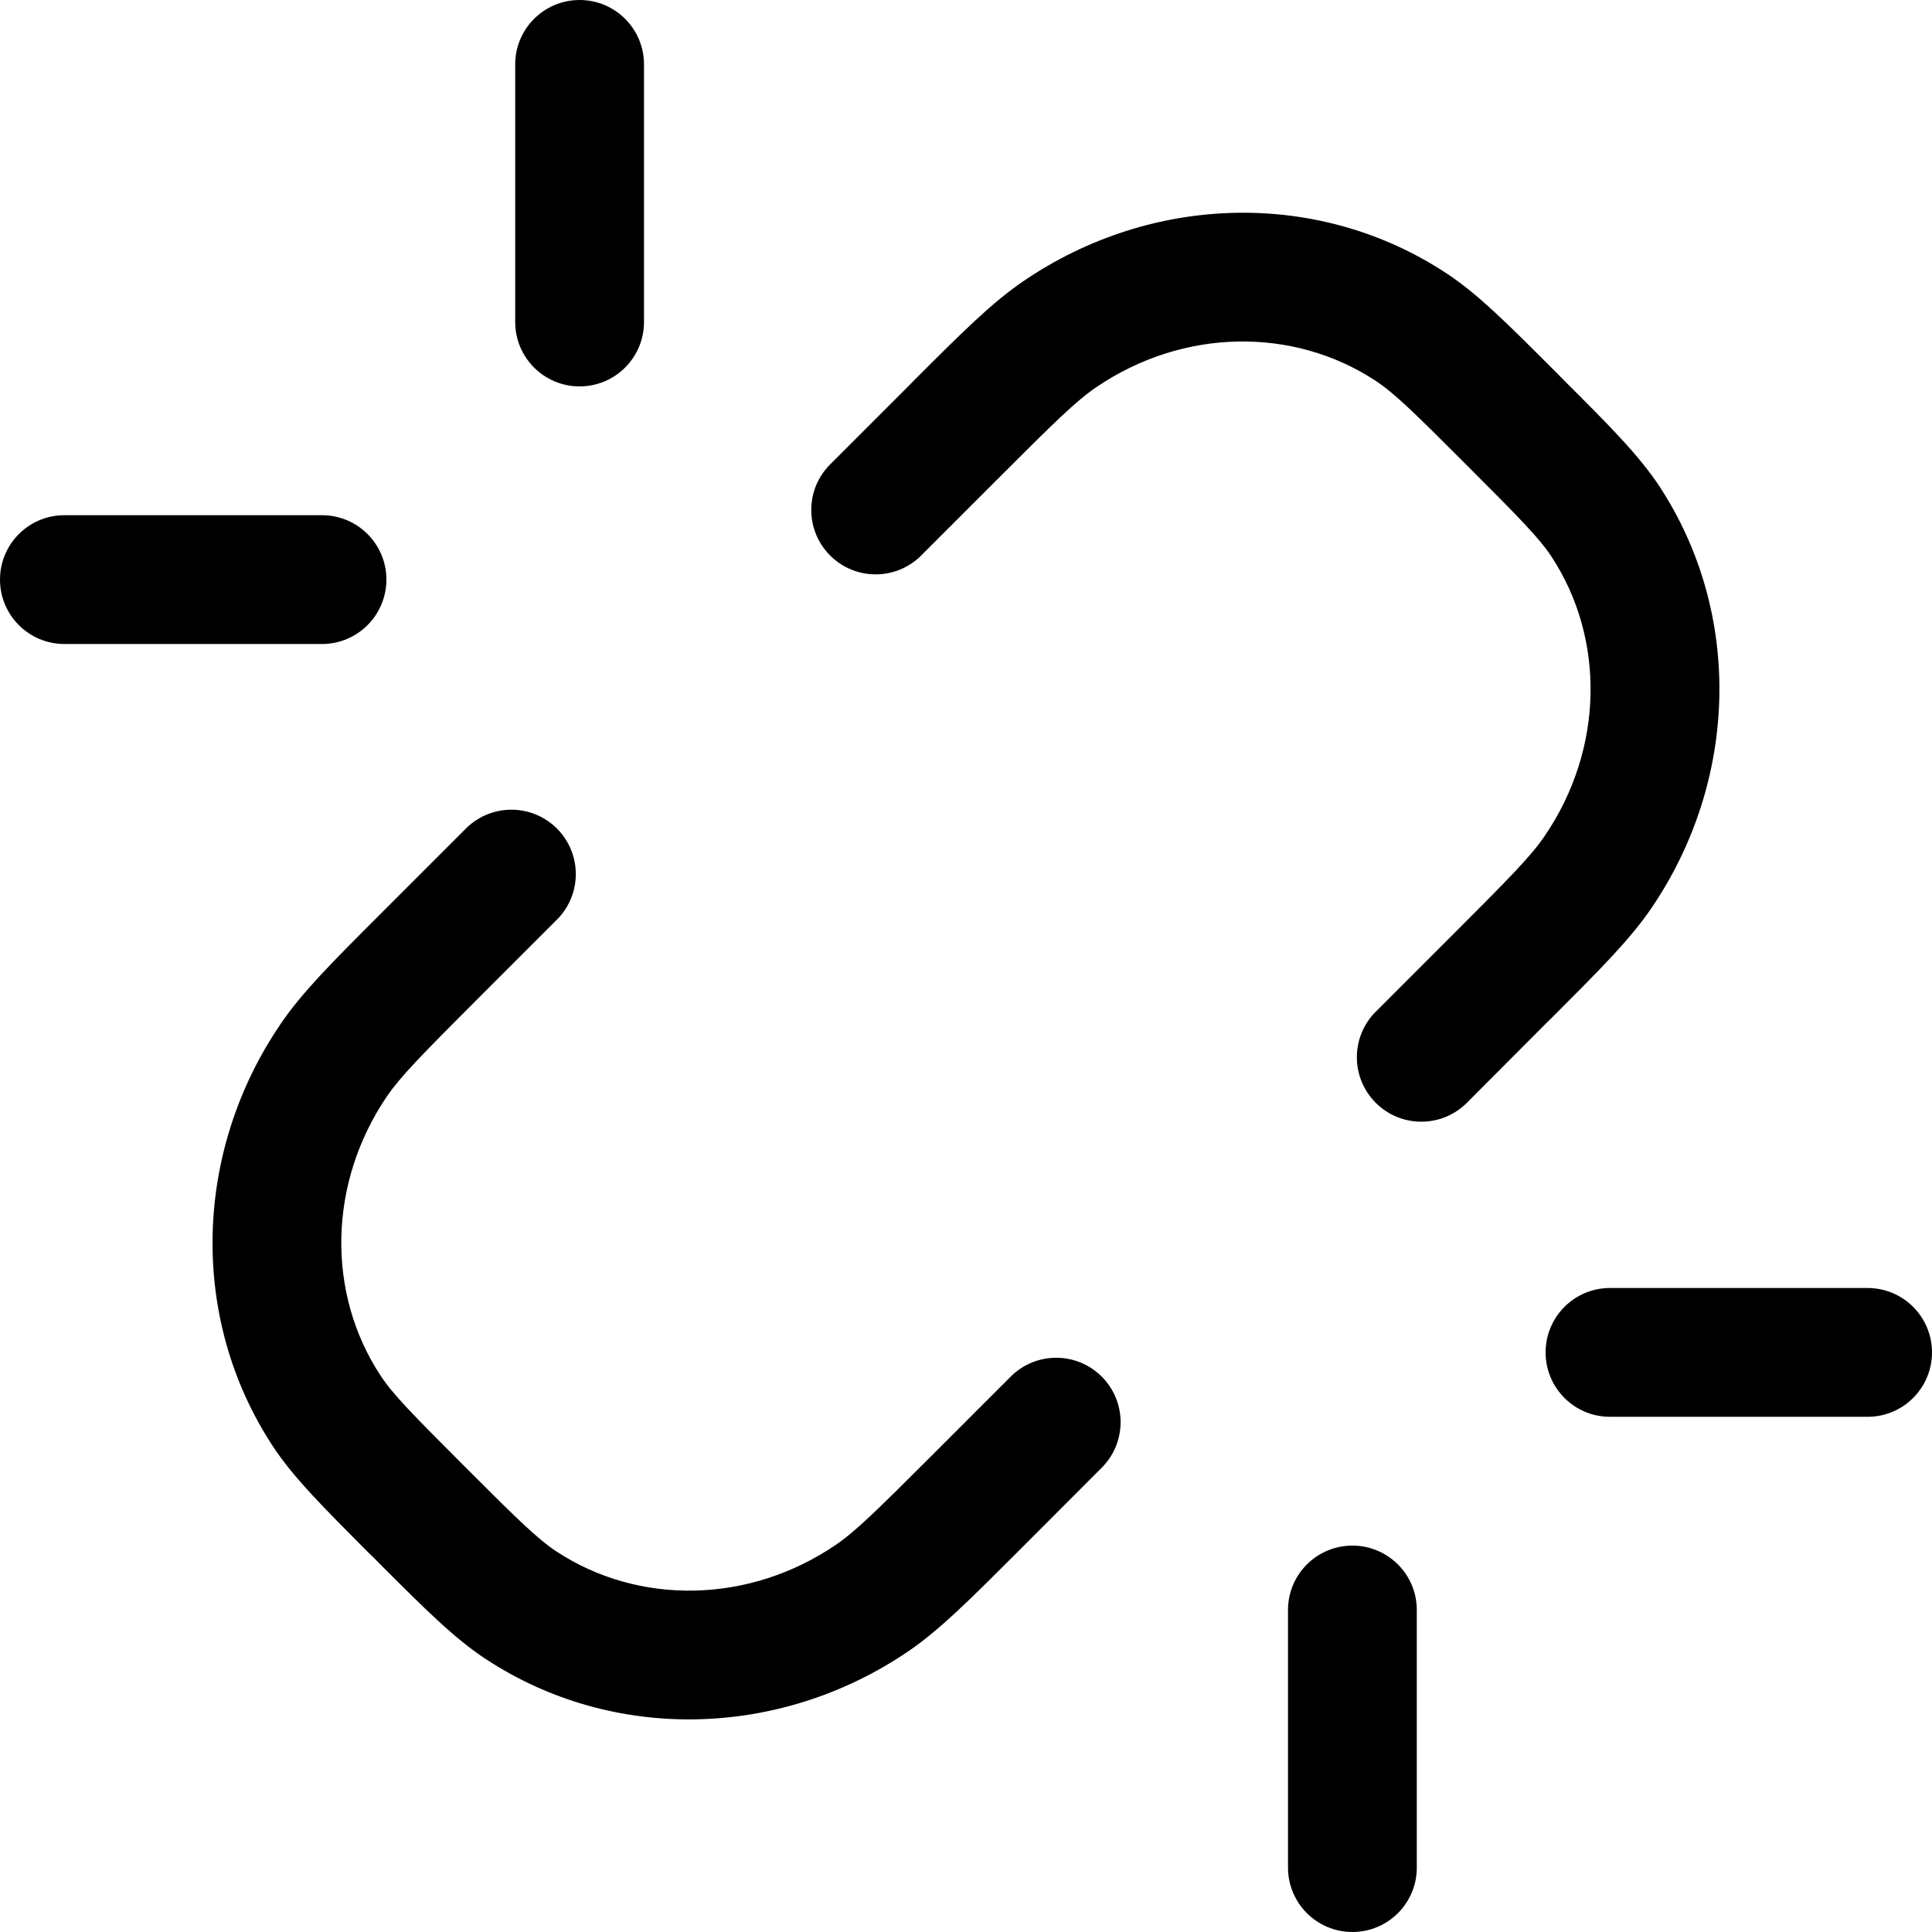
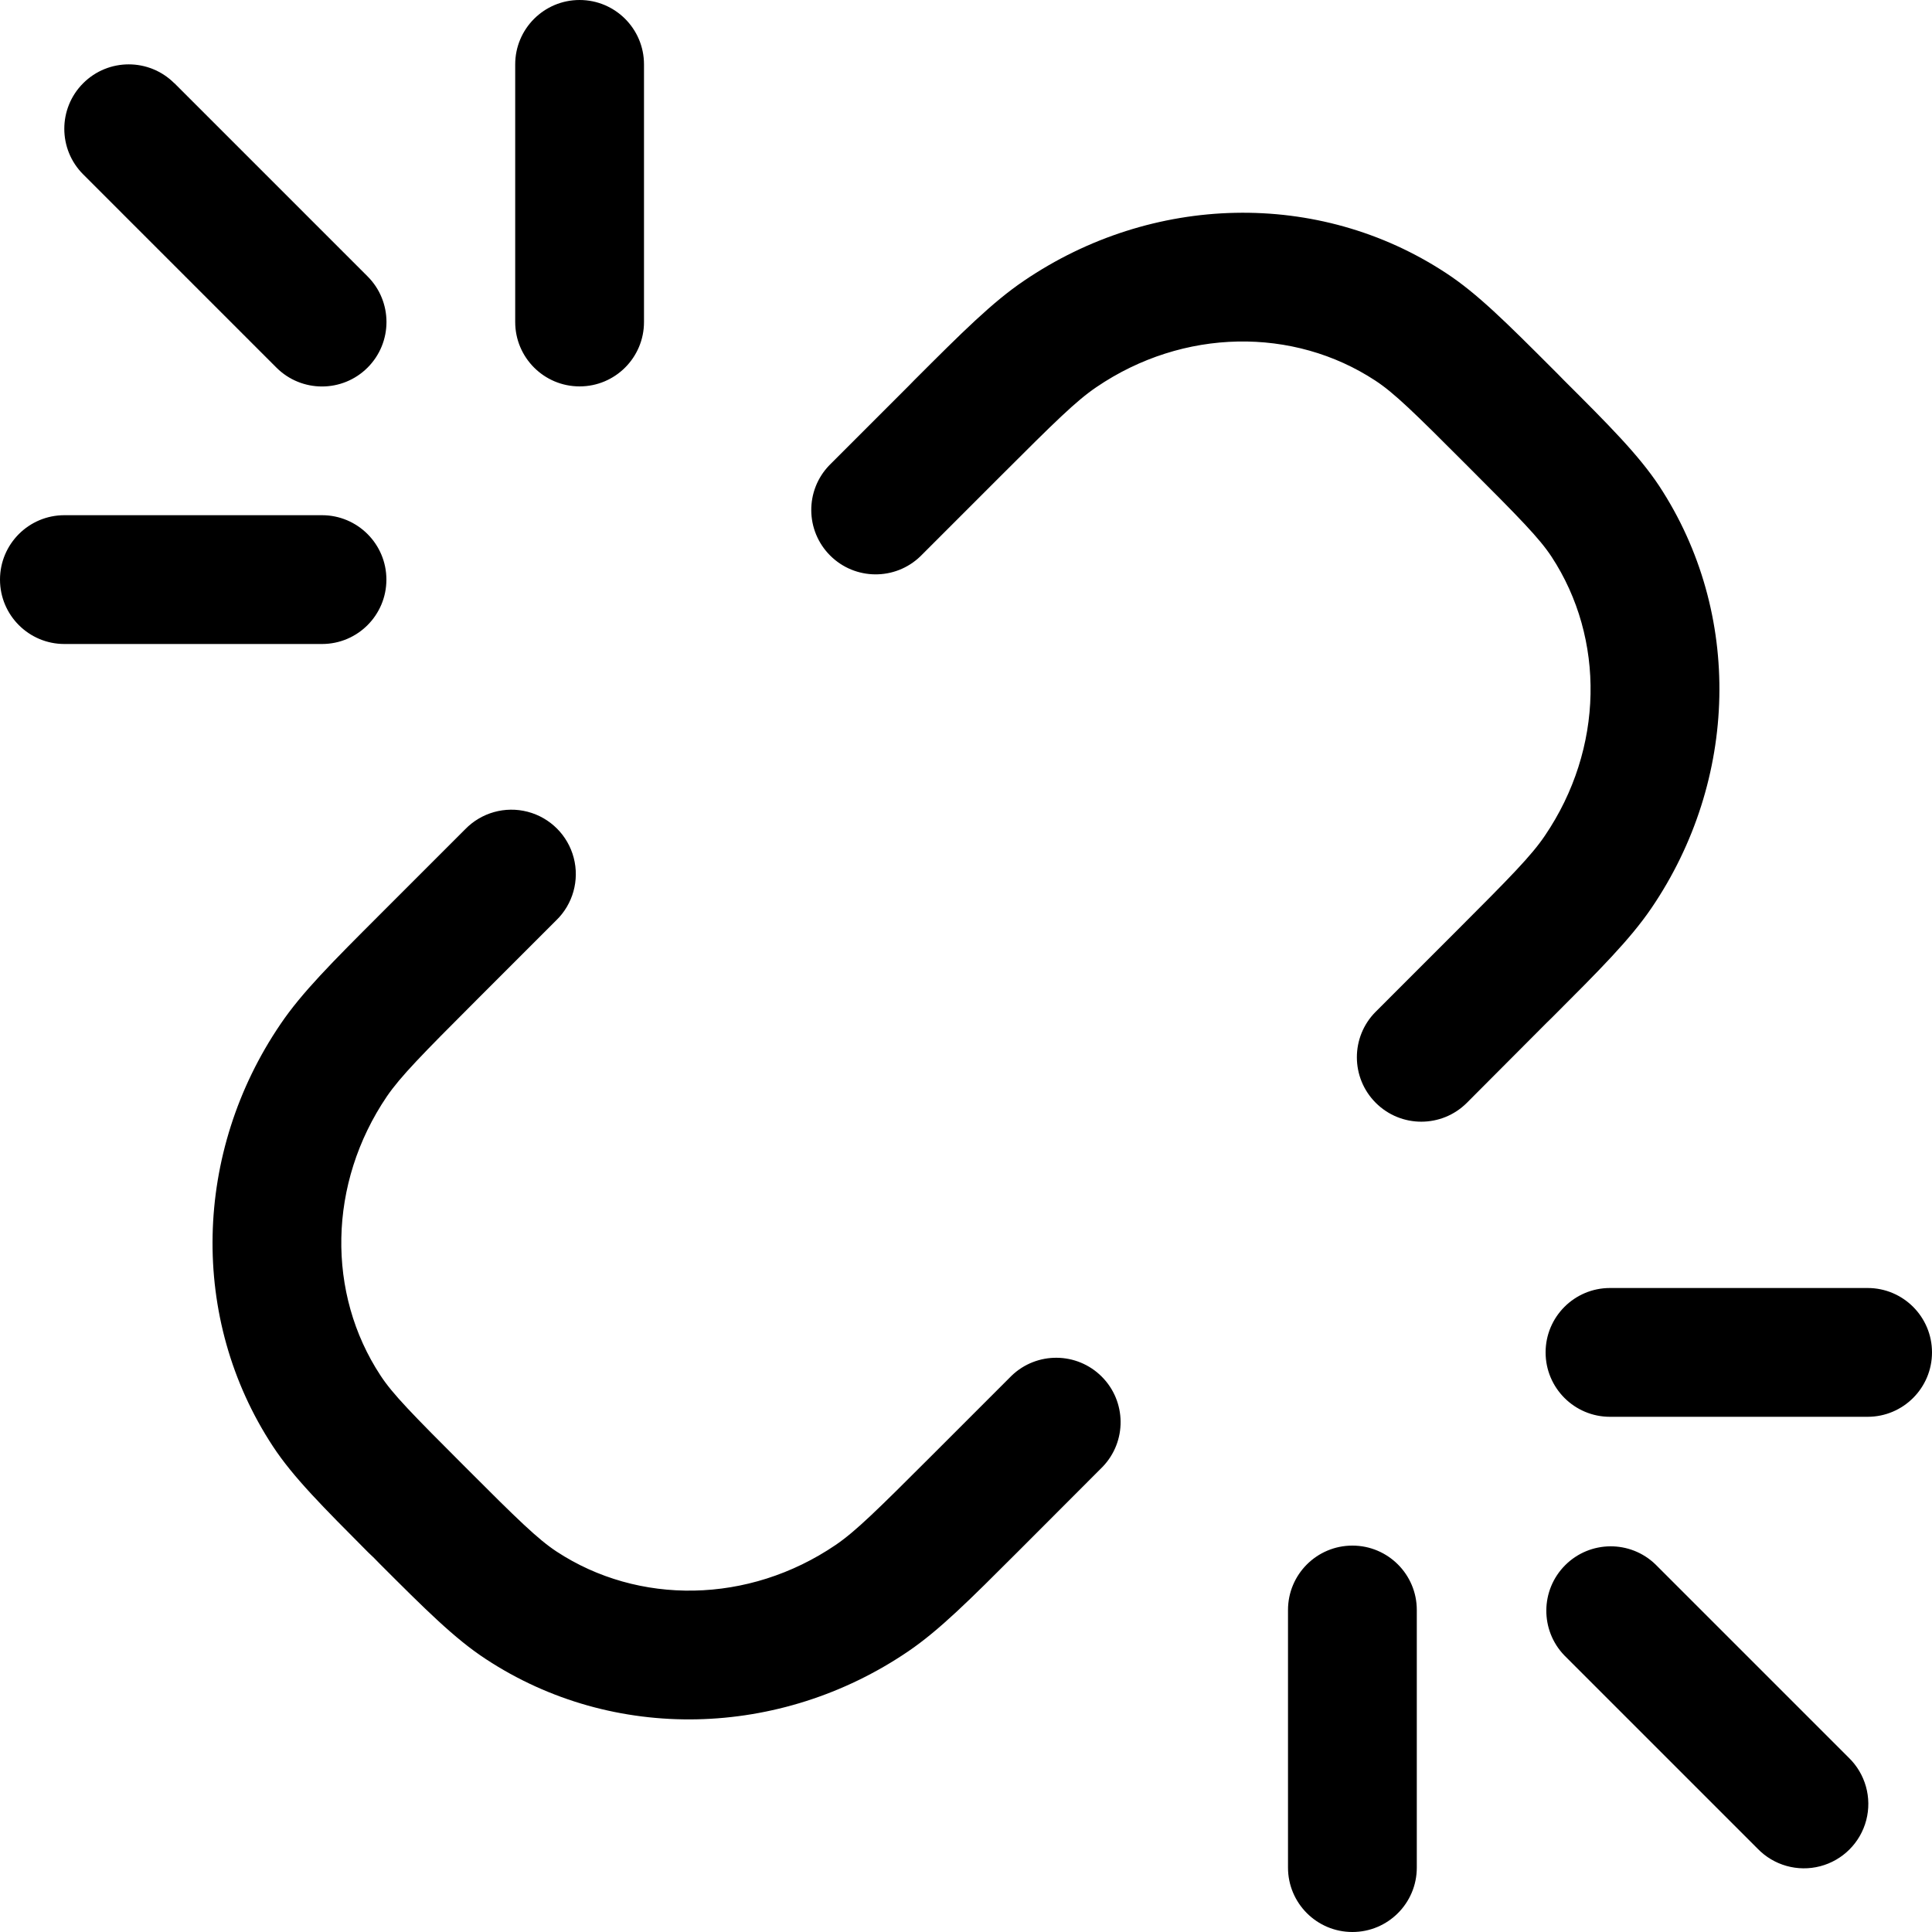
<svg xmlns="http://www.w3.org/2000/svg" width="15" height="15" fill="none">
-   <path fill-rule="evenodd" clip-rule="evenodd" d="M5 .5a.5.5 0 10-1 0v2a.5.5 0 001 0v-2zm7 10a.5.5 0 01.5-.5h2a.5.5 0 010 1h-2a.5.5 0 01-.5-.5zM10.5 12a.5.5 0 01.5.5v2a.5.5 0 11-1 0v-2a.5.5 0 01.5-.5zM0 4.5A.5.5 0 01.5 4h2a.5.5 0 010 1h-2a.5.5 0 01-.5-.5zm2.992 2.558l-.043.043c-.37.37-.606.606-.771.85-.676.993-.71 2.287-.06 3.277.158.241.39.472.74.824l.046.044.044.045c.351.351.582.582.824.74.99.651 2.284.616 3.278-.059.243-.165.48-.402.849-.771l.043-.043.618-.619a.5.5 0 00-.707-.707l-.619.619c-.427.427-.592.589-.746.694-.677.46-1.532.468-2.167.051-.144-.095-.299-.245-.71-.657-.412-.412-.563-.566-.657-.71-.418-.636-.409-1.49.05-2.167.106-.154.268-.32.695-.747l.619-.619a.5.5 0 10-.707-.707l-.62.62zM7.765 3.7c.427-.427.592-.589.747-.694.676-.46 1.531-.468 2.166-.051.145.095.299.245.71.657.412.412.563.566.658.71.417.636.408 1.49-.052 2.167-.104.154-.267.32-.694.747l-.619.619a.5.5 0 00.708.707l.618-.62.043-.042c.37-.37.606-.606.772-.85.675-.993.71-2.287.06-3.277-.16-.241-.39-.472-.742-.823l-.044-.045-.045-.045c-.351-.351-.582-.582-.824-.74-.99-.651-2.283-.616-3.277.06-.243.164-.48.4-.85.77l-.042.043-.619.619a.5.5 0 00.707.707l.619-.619z" fill="currentColor" />
+   <path fill-rule="evenodd" clip-rule="evenodd" d="M4.5 0a.5.5 0 01.5.5v2a.5.5 0 11-1 0v-2a.5.5 0 01.5-.5zM12 10.5a.5.5 0 01.5-.5h2a.5.5 0 010 1h-2a.5.5 0 01-.5-.5zM10.5 12a.5.5 0 01.5.5v2a.5.5 0 11-1 0v-2a.5.5 0 01.5-.5zm2.353.146a.5.5 0 00-.707.707l1.5 1.5a.5.5 0 10.707-.707l-1.5-1.5zM1.353.646a.5.5 0 00-.707.708l1.5 1.5a.5.5 0 10.708-.708l-1.5-1.5zM0 4.5A.5.5 0 01.5 4h2a.5.5 0 010 1h-2a.5.5 0 01-.5-.5zm2.992 2.558l-.043.043c-.37.37-.606.606-.771.85-.676.993-.71 2.287-.06 3.277.158.241.39.472.74.824l.046.044.044.045c.351.351.582.582.824.74.99.651 2.284.616 3.278-.059.243-.165.48-.402.849-.771l.043-.043.618-.619a.5.5 0 00-.707-.707l-.619.619c-.427.427-.592.589-.746.694-.677.46-1.532.468-2.167.051-.144-.095-.299-.245-.71-.657-.412-.412-.563-.566-.657-.71-.418-.636-.409-1.49.05-2.167.106-.154.268-.32.695-.747l.619-.619a.5.5 0 10-.707-.707l-.62.62zM7.765 3.7c.427-.427.592-.589.747-.694.676-.46 1.531-.468 2.166-.051.145.095.299.245.71.657.412.412.563.566.658.71.417.636.408 1.49-.052 2.167-.104.154-.267.32-.694.747l-.619.619a.5.5 0 00.708.707l.618-.62.043-.042c.37-.37.606-.606.772-.85.675-.993.71-2.287.06-3.277-.16-.241-.39-.472-.742-.823l-.044-.045-.045-.045c-.351-.351-.582-.582-.824-.74-.99-.651-2.283-.616-3.277.06-.243.164-.48.4-.85.77l-.042.043-.619.619a.5.5 0 00.707.707l.619-.619z" fill="currentColor" />
</svg>
